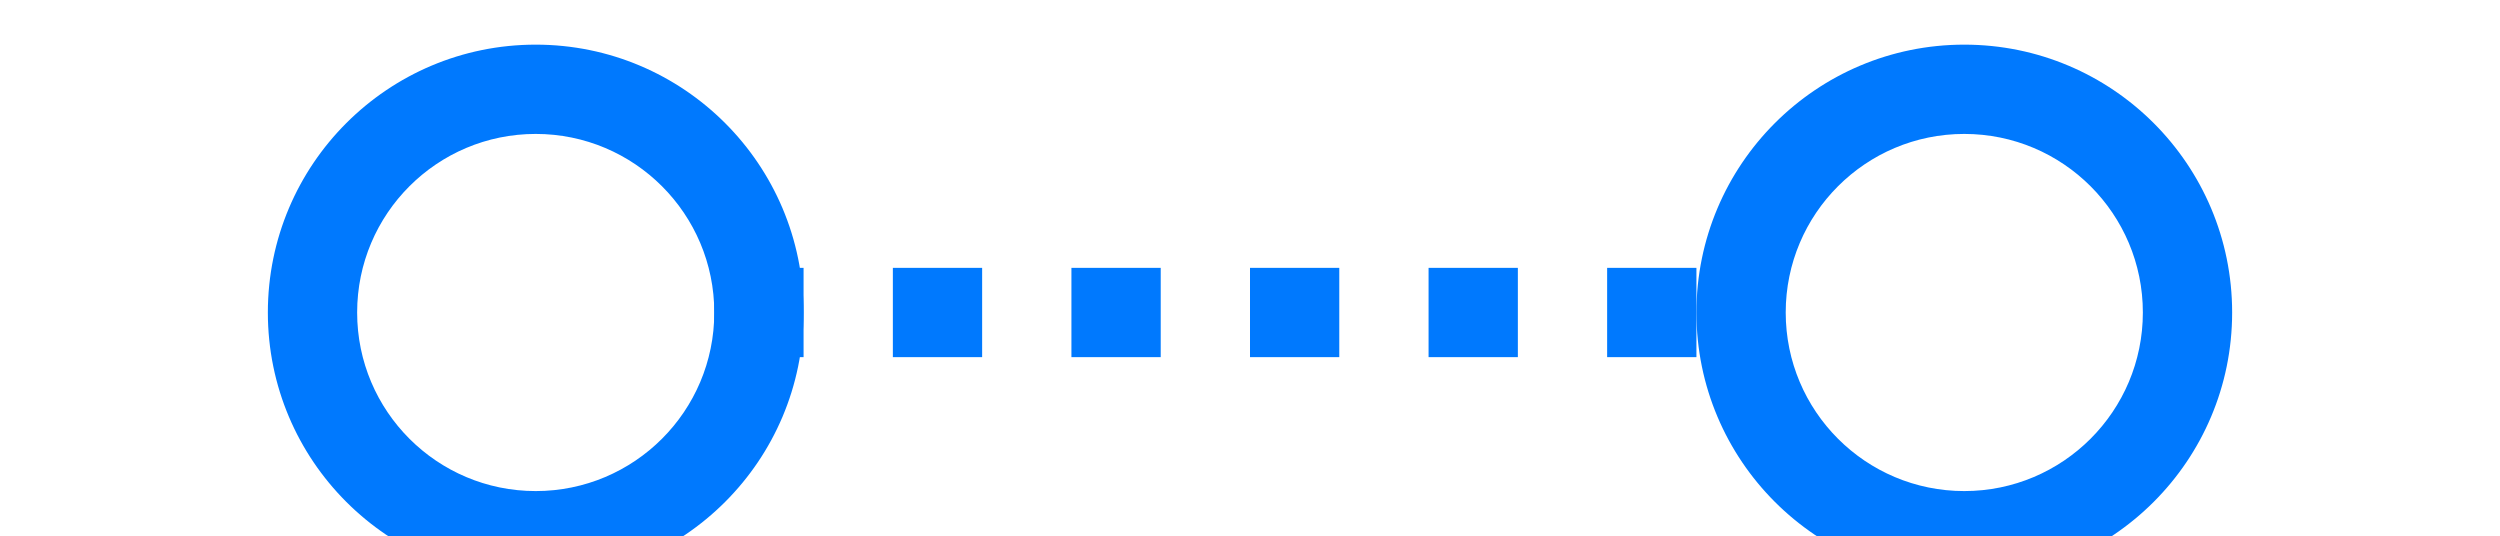
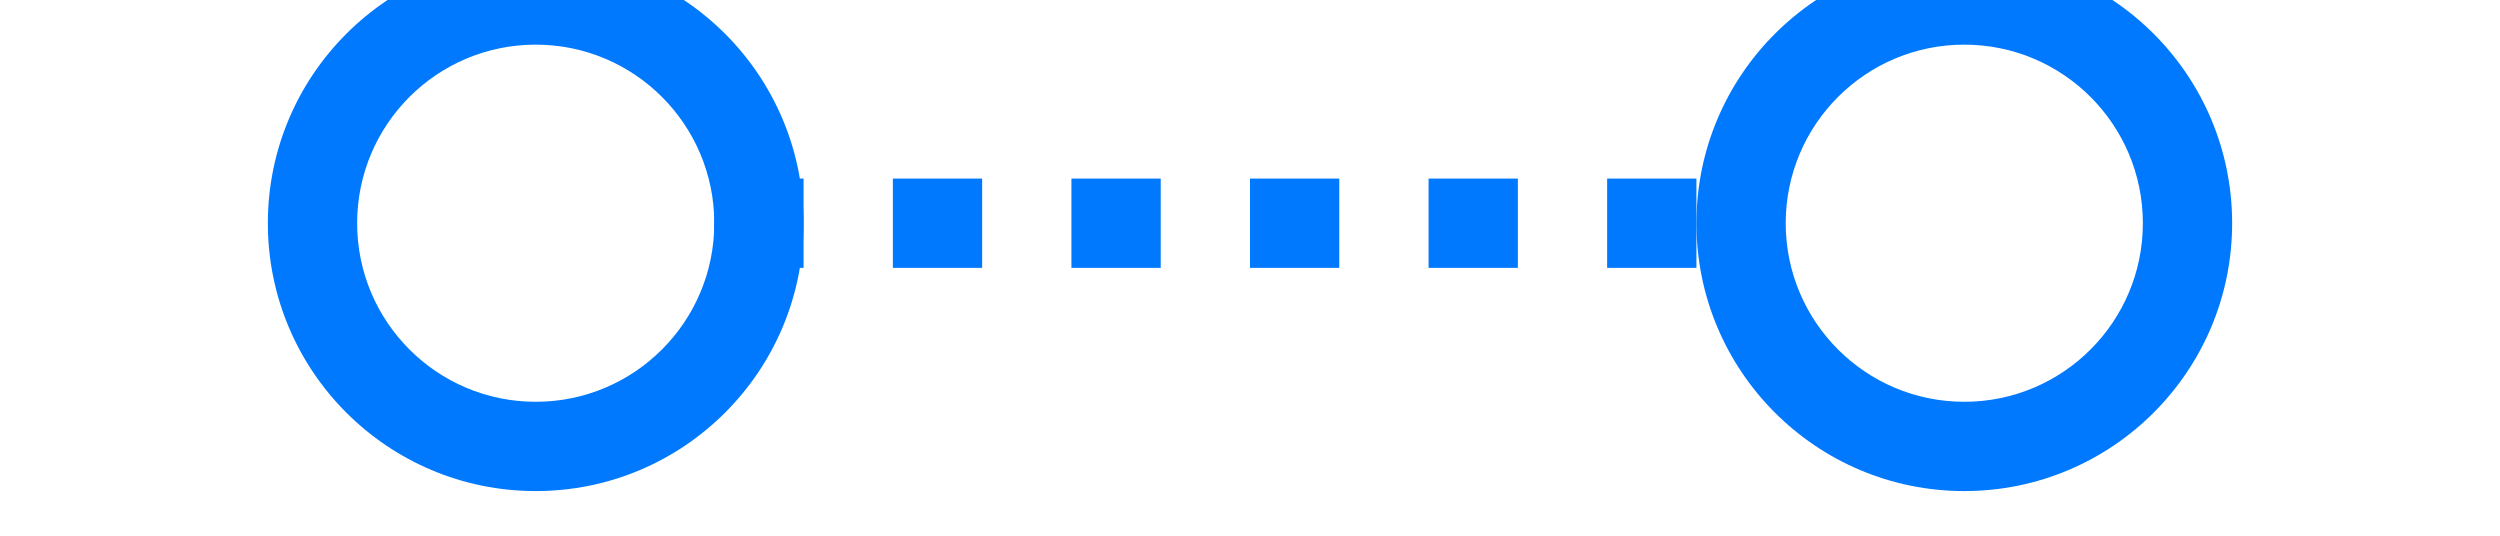
- <svg xmlns="http://www.w3.org/2000/svg" version="1.1" width="28px" height="6px" preserveAspectRatio="xMinYMid meet" viewBox="102 261  28 4">
-   <path d="M 108 260.5  A 3 3 0 0 0 105 263.5 A 3 3 0 0 0 108 266.5 A 3 3 0 0 0 111 263.5 A 3 3 0 0 0 108 260.5 Z M 108 261.5  A 2 2 0 0 1 110 263.5 A 2 2 0 0 1 108 265.5 A 2 2 0 0 1 106 263.5 A 2 2 0 0 1 108 261.5 Z M 124 260.5  A 3 3 0 0 0 121 263.5 A 3 3 0 0 0 124 266.5 A 3 3 0 0 0 127 263.5 A 3 3 0 0 0 124 260.5 Z M 124 261.5  A 2 2 0 0 1 126 263.5 A 2 2 0 0 1 124 265.5 A 2 2 0 0 1 122 263.5 A 2 2 0 0 1 124 261.5 Z " fill-rule="nonzero" fill="#0079fe" stroke="none" />
-   <path d="M 110 263.5  L 122 263.5  " stroke-width="1" stroke-dasharray="1,1" stroke="#0079fe" fill="none" />
+ <svg xmlns="http://www.w3.org/2000/svg" version="1.1" width="28px" height="6px" preserveAspectRatio="xMinYMid meet" viewBox="102 245  28 4">
+   <path d="M 108 243.5  A 3 3 0 0 0 105 246.5 A 3 3 0 0 0 108 249.5 A 3 3 0 0 0 111 246.5 A 3 3 0 0 0 108 243.5 Z M 108 244.5  A 2 2 0 0 1 110 246.5 A 2 2 0 0 1 108 248.5 A 2 2 0 0 1 106 246.5 A 2 2 0 0 1 108 244.5 Z M 124 243.5  A 3 3 0 0 0 121 246.5 A 3 3 0 0 0 124 249.5 A 3 3 0 0 0 127 246.5 A 3 3 0 0 0 124 243.5 Z M 124 244.5  A 2 2 0 0 1 126 246.5 A 2 2 0 0 1 124 248.5 A 2 2 0 0 1 122 246.5 A 2 2 0 0 1 124 244.5 Z " fill-rule="nonzero" fill="#0079fe" stroke="none" />
+   <path d="M 110 246.5  L 122 246.5  " stroke-width="1" stroke-dasharray="1,1" stroke="#0079fe" fill="none" />
</svg>
